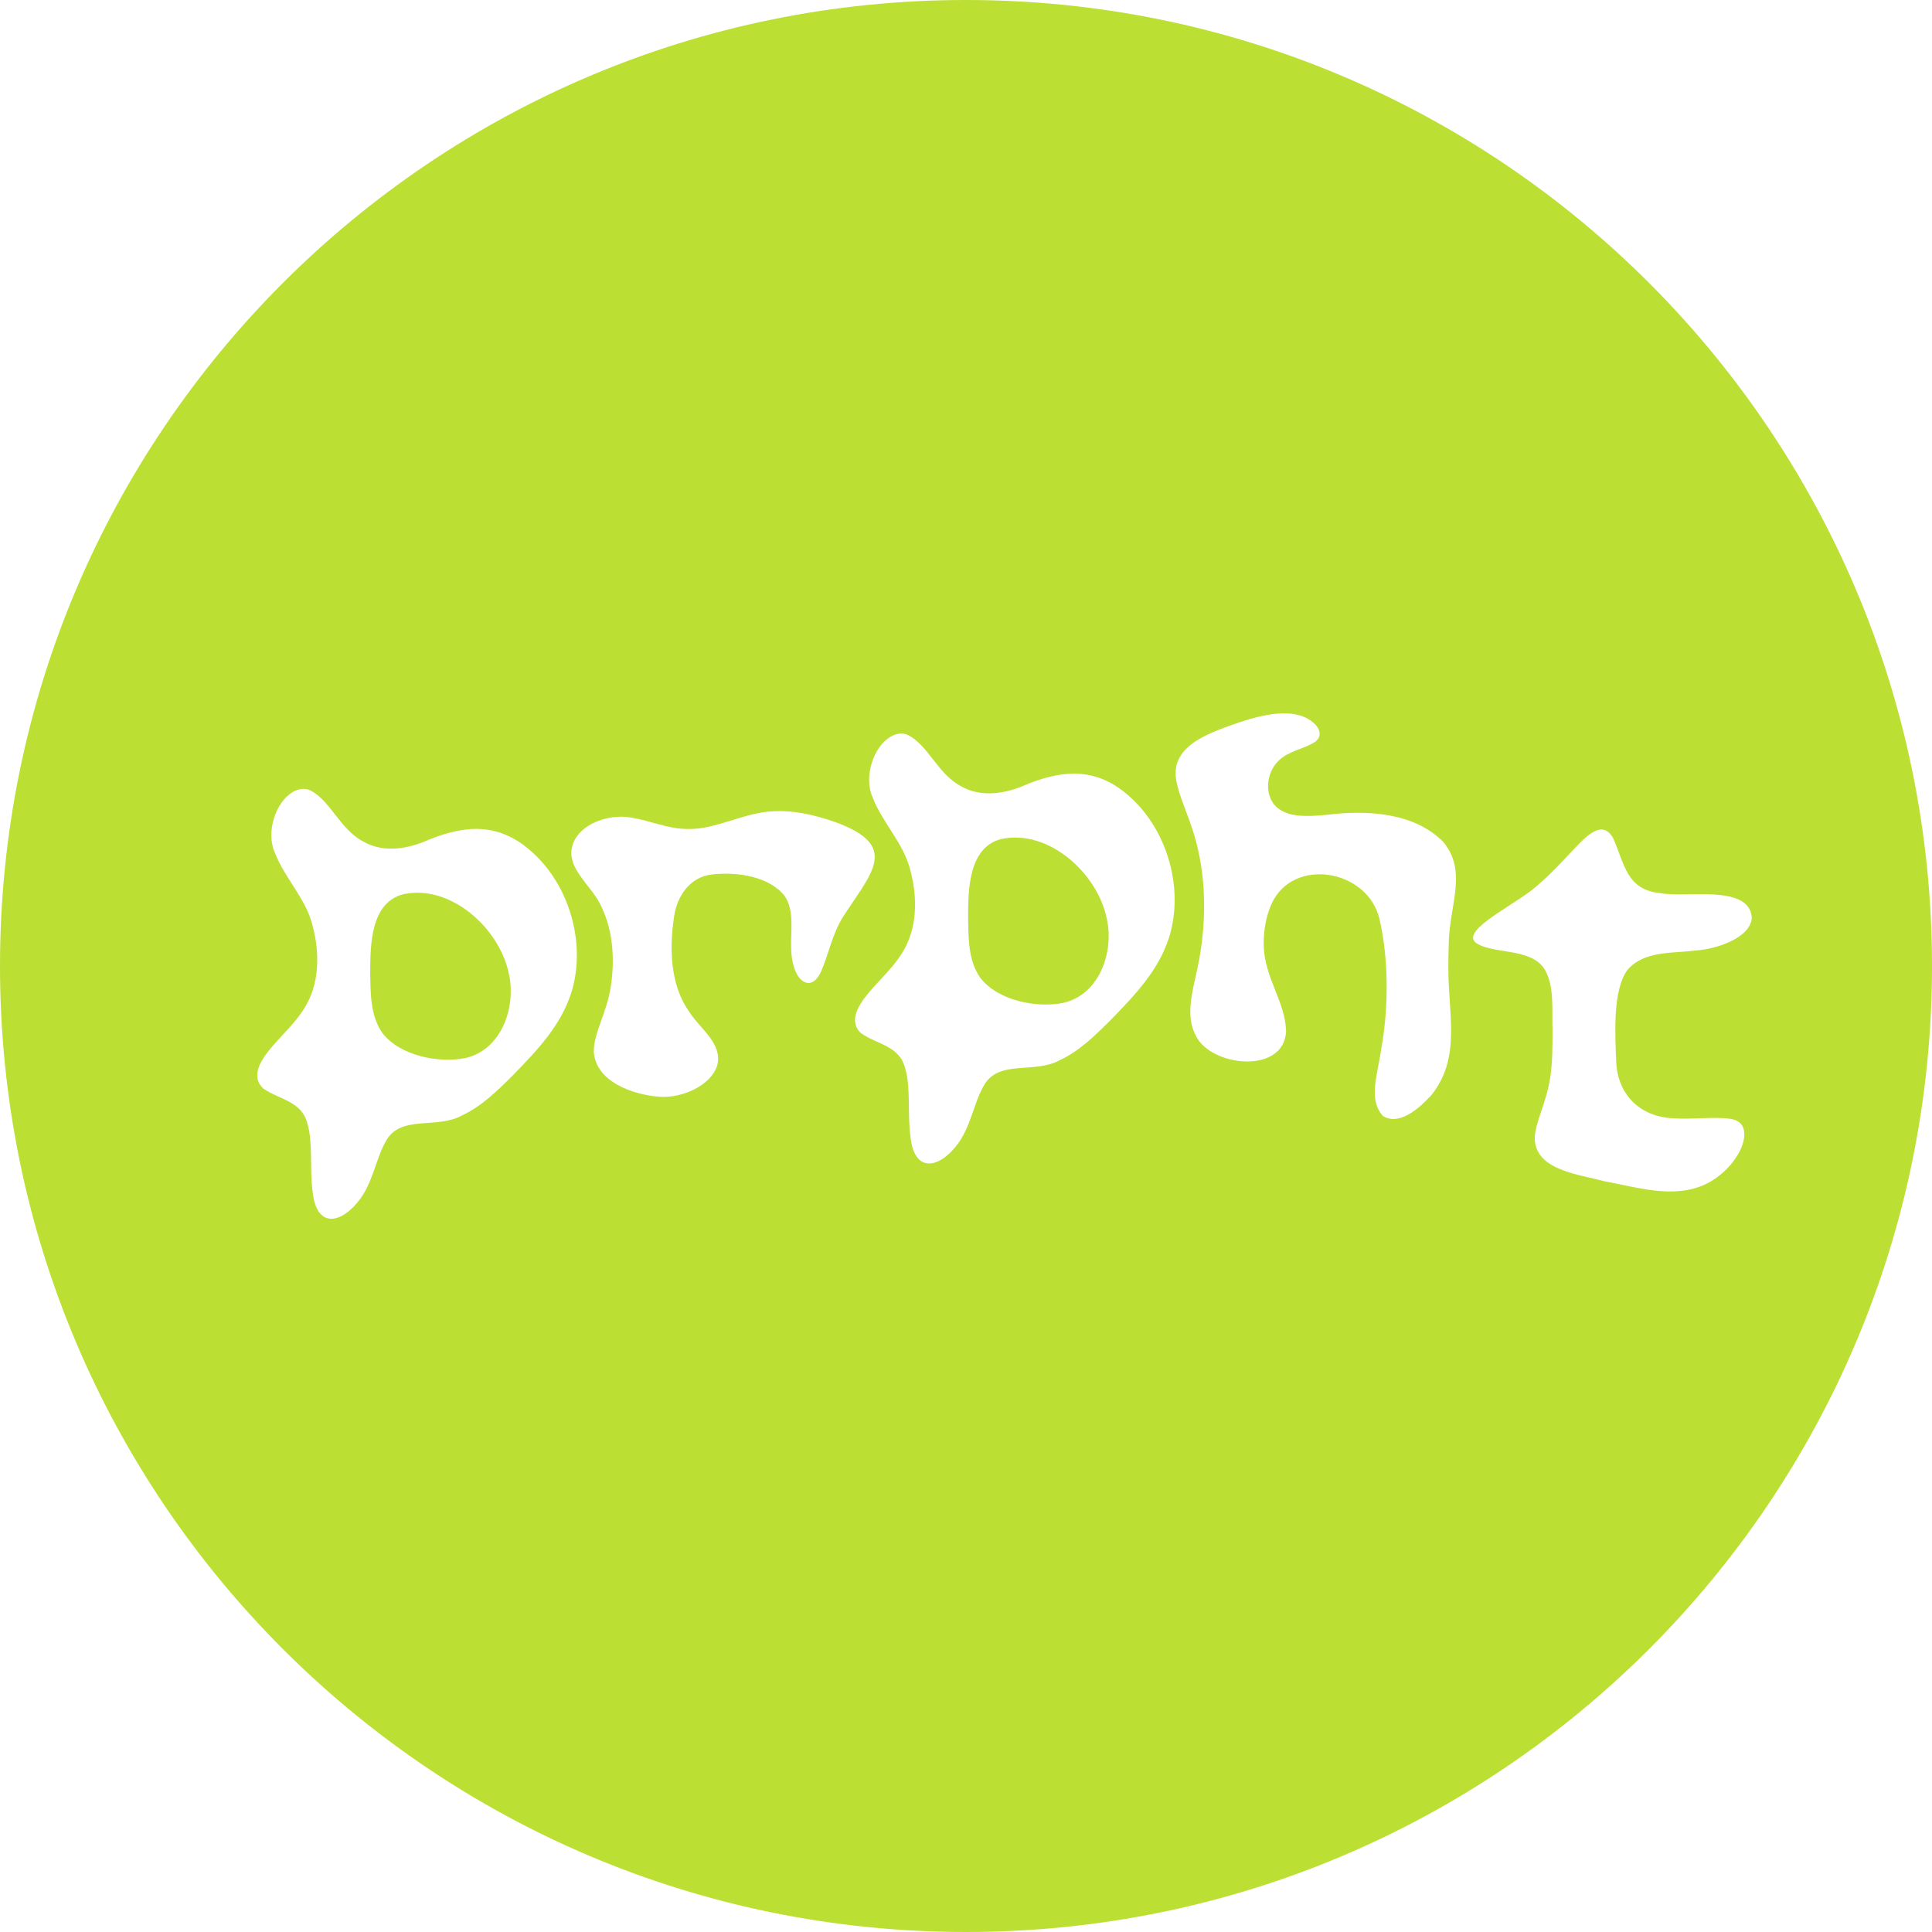
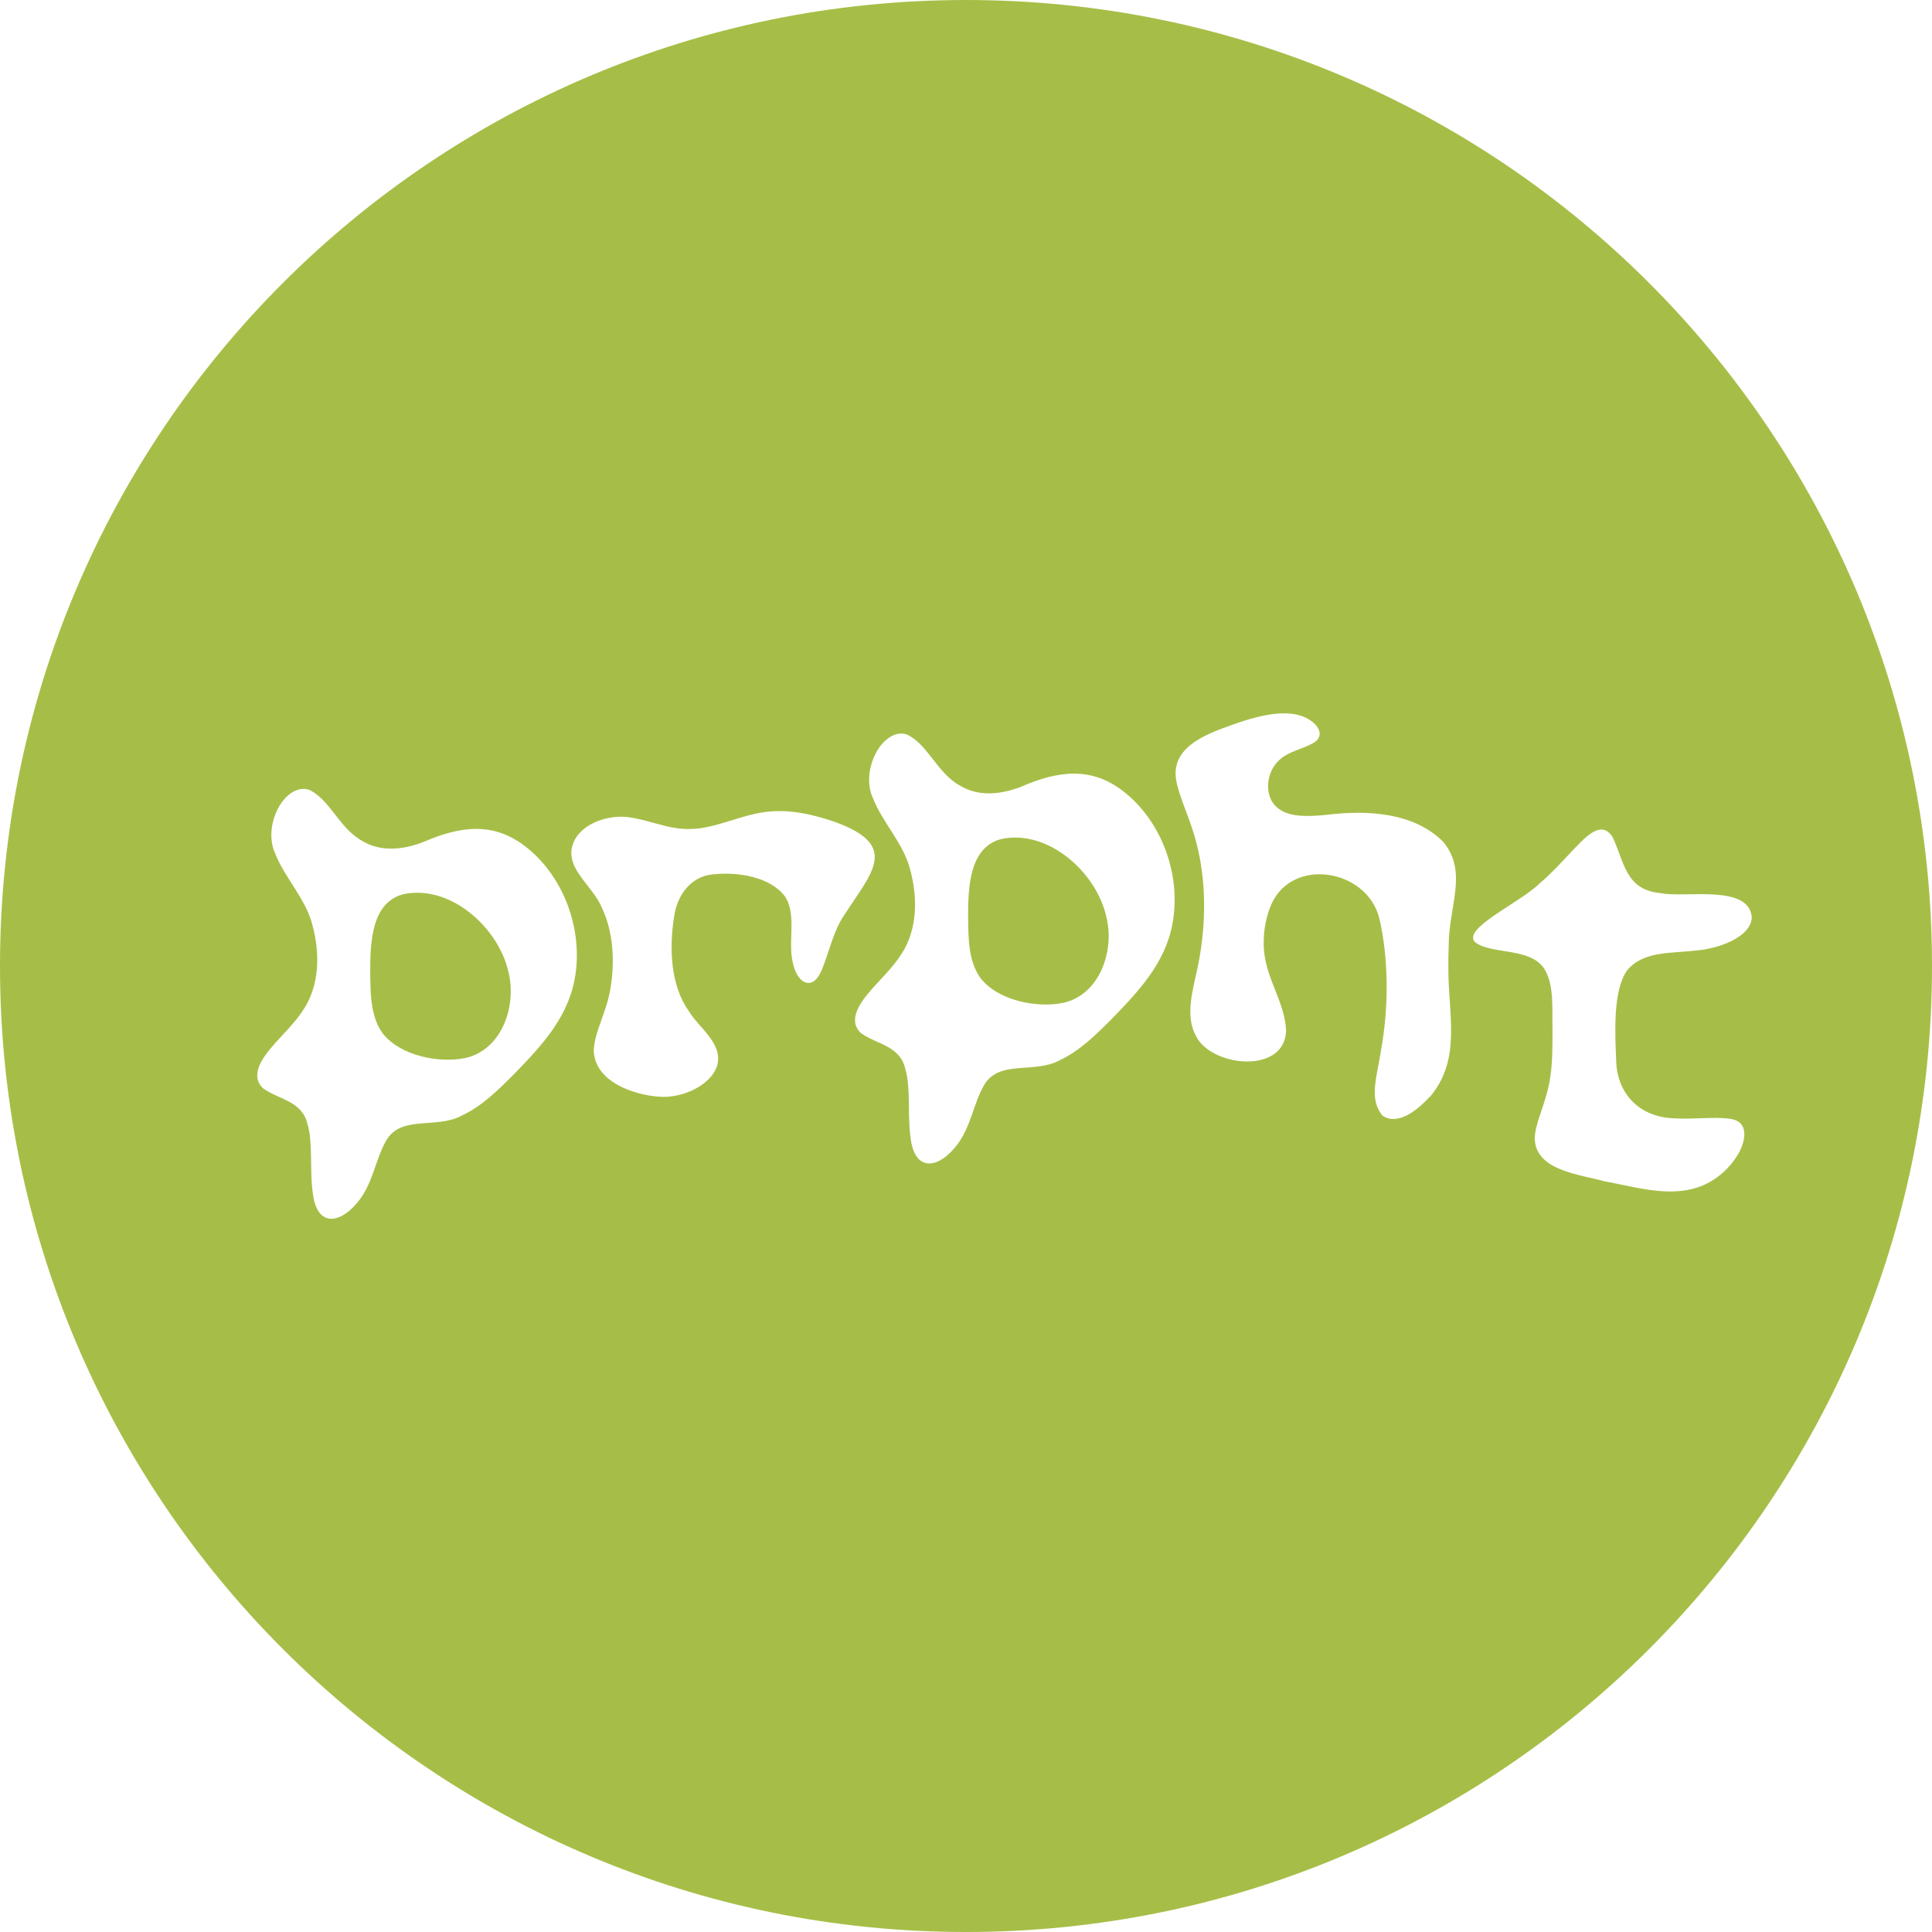
<svg xmlns="http://www.w3.org/2000/svg" id="Layer_2" data-name="Layer 2" viewBox="0 0 183.12 183.12">
  <defs>
    <style>
      .cls-1 {
-         fill: #bbdf32;
+         fill: #a6be47;
      }
    </style>
  </defs>
  <g id="Layer_1-2" data-name="Layer 1">
    <g>
      <path class="cls-1" d="M91.56,0C40.99,0,0,40.99,0,91.56s40.99,91.56,91.56,91.56,91.56-40.99,91.56-91.56S142.13,0,91.56,0ZM54.11,94.2c-.97,2.98-3.12,5.29-5.47,7.69-1.45,1.45-2.99,2.98-4.86,3.84-2.4,1.33-5.79-.11-7.2,2.42-.95,1.67-1.2,3.76-2.42,5.46-1.73,2.38-4.17,2.93-4.53-.68-.28-1.96.04-4.68-.48-6.37-.51-2.22-2.7-2.32-4.21-3.4-1.15-1.08-.32-2.54.65-3.72,1.06-1.28,2.36-2.43,3.24-3.85,1.45-2.28,1.51-5.2.79-7.88-.63-2.56-2.67-4.51-3.58-6.92-.86-1.92.09-4.8,1.73-5.73.48-.29,1.07-.39,1.6-.17l.04.02c1.94,1,2.78,3.65,5,4.84,1.77,1.03,3.89.78,5.76.04,3.46-1.5,6.7-1.96,9.83.6,3.91,3.17,5.66,8.98,4.12,13.8ZM77.85,92.02c-.82,1.92-2.19,1.2-2.62-.45-.66-2.15.34-4.68-.78-6.53l-.03-.05c-1.41-1.9-4.51-2.38-6.9-2.11-2.13.21-3.39,2.09-3.64,4.09-.45,2.94-.33,6.43,1.41,8.87.99,1.63,3.21,3.01,2.7,5.11-.58,1.96-3.39,3.17-5.49,3-2.47-.17-6.07-1.42-6.22-4.3.02-1.84,1.22-3.61,1.61-6.12.38-2.45.24-5.2-.82-7.44-.89-2.26-3.92-3.95-2.58-6.52.93-1.69,3.55-2.48,5.52-2.04,1.35.22,2.66.75,4.02.95.5.08,1.01.11,1.52.09,2.24-.05,4.67-1.32,7-1.61,2.22-.29,4.51.22,6.6.95,6.27,2.28,3.39,4.86.72,9.05-.96,1.54-1.33,3.45-2.02,5.07ZM110.77,88.96c-.97,2.98-3.12,5.29-5.47,7.69-1.45,1.45-2.99,2.98-4.86,3.84-2.4,1.33-5.79-.11-7.2,2.42-.95,1.67-1.2,3.76-2.42,5.46-1.73,2.38-4.17,2.93-4.53-.68-.28-1.96.04-4.68-.48-6.37-.51-2.22-2.7-2.32-4.21-3.4-1.15-1.08-.32-2.54.65-3.72,1.06-1.28,2.36-2.43,3.24-3.85,1.45-2.28,1.51-5.2.79-7.88-.63-2.56-2.67-4.51-3.58-6.92-.86-1.92.09-4.8,1.73-5.73.48-.29,1.07-.39,1.6-.17l.04.02c1.94,1,2.78,3.65,5,4.84,1.77,1.03,3.89.78,5.76.04,3.46-1.5,6.7-1.96,9.83.6,3.91,3.17,5.66,8.98,4.12,13.8ZM135.5,103.97c-1.05,1.14-2.94,2.77-4.44,1.79-1.38-1.6-.53-3.7-.12-6.46.69-3.94.68-8.45-.2-12.24-1.14-4.66-8.14-5.86-10.2-1.43-.55,1.21-.79,2.6-.76,3.94.04,3.06,2.02,5.31,2.12,8.14-.16,4.17-7.15,3.41-8.56.45-1.03-1.9-.28-4.32.17-6.45.23-1.09.4-2.2.5-3.32.28-3.04.08-6.19-.79-9.14-.57-1.99-1.54-3.93-1.75-5.4-.5-3.31,3.46-4.48,5.98-5.38,2.17-.72,5.18-1.48,6.94-.05.78.61,1.06,1.53-.02,2.06-.85.49-2.25.75-3.08,1.53-1.36,1.17-1.59,3.73.06,4.75l.05.03c1.03.65,2.64.62,4.45.43,3.72-.45,8.17-.23,10.95,2.58,2.36,2.86.52,6.04.51,9.86-.03.7-.03,1.41-.03,2.12-.02,4.41,1.28,8.61-1.76,12.2ZM153.19,100.66c.13,3.04,2.22,5.25,5.54,5.34,1.58.11,3.73-.16,5.14.03,2.04.2,1.59,2.24.79,3.5-.72,1.17-1.82,2.17-3.08,2.75-3.01,1.35-6.26.28-9.53-.32-2.28-.64-6.45-1-6.58-3.97-.04-1.52,1.12-3.41,1.48-5.97.21-1.46.2-2.93.2-4.42-.06-1.94.2-4.17-.77-5.77-1.36-2.05-4.88-1.34-6.49-2.47l-.03-.02c-1.47-1.26,4.25-3.79,6.06-5.6,1.08-.91,2.07-1.99,3.02-3.01,1.06-1.07,2.83-3.3,3.95-1.3,1.11,2.44,1.23,4.94,4.56,5.23,2.25.47,8.36-.9,8.59,2.31-.1,1.92-3.33,2.99-5.31,3.12-2.23.29-4.92,0-6.49,1.86-1.41,1.95-1.15,6.11-1.05,8.72Z" />
      <path class="cls-1" d="M94.91,79.52l-.06.02c-3,.81-3.09,4.65-3.09,7.37.03,1.99,0,4.16,1.17,5.79,1.67,2.15,5.35,2.87,7.86,2.35,3.46-.79,4.85-4.91,4.09-8.08-.91-4.25-5.51-8.39-9.95-7.45Z" />
      <path class="cls-1" d="M38.24,84.75l-.06.02c-3,.81-3.09,4.65-3.09,7.37.03,1.99,0,4.16,1.17,5.79,1.67,2.15,5.35,2.87,7.86,2.35,3.46-.79,4.85-4.91,4.09-8.08-.91-4.25-5.51-8.39-9.95-7.45Z" />
    </g>
  </g>
</svg>
